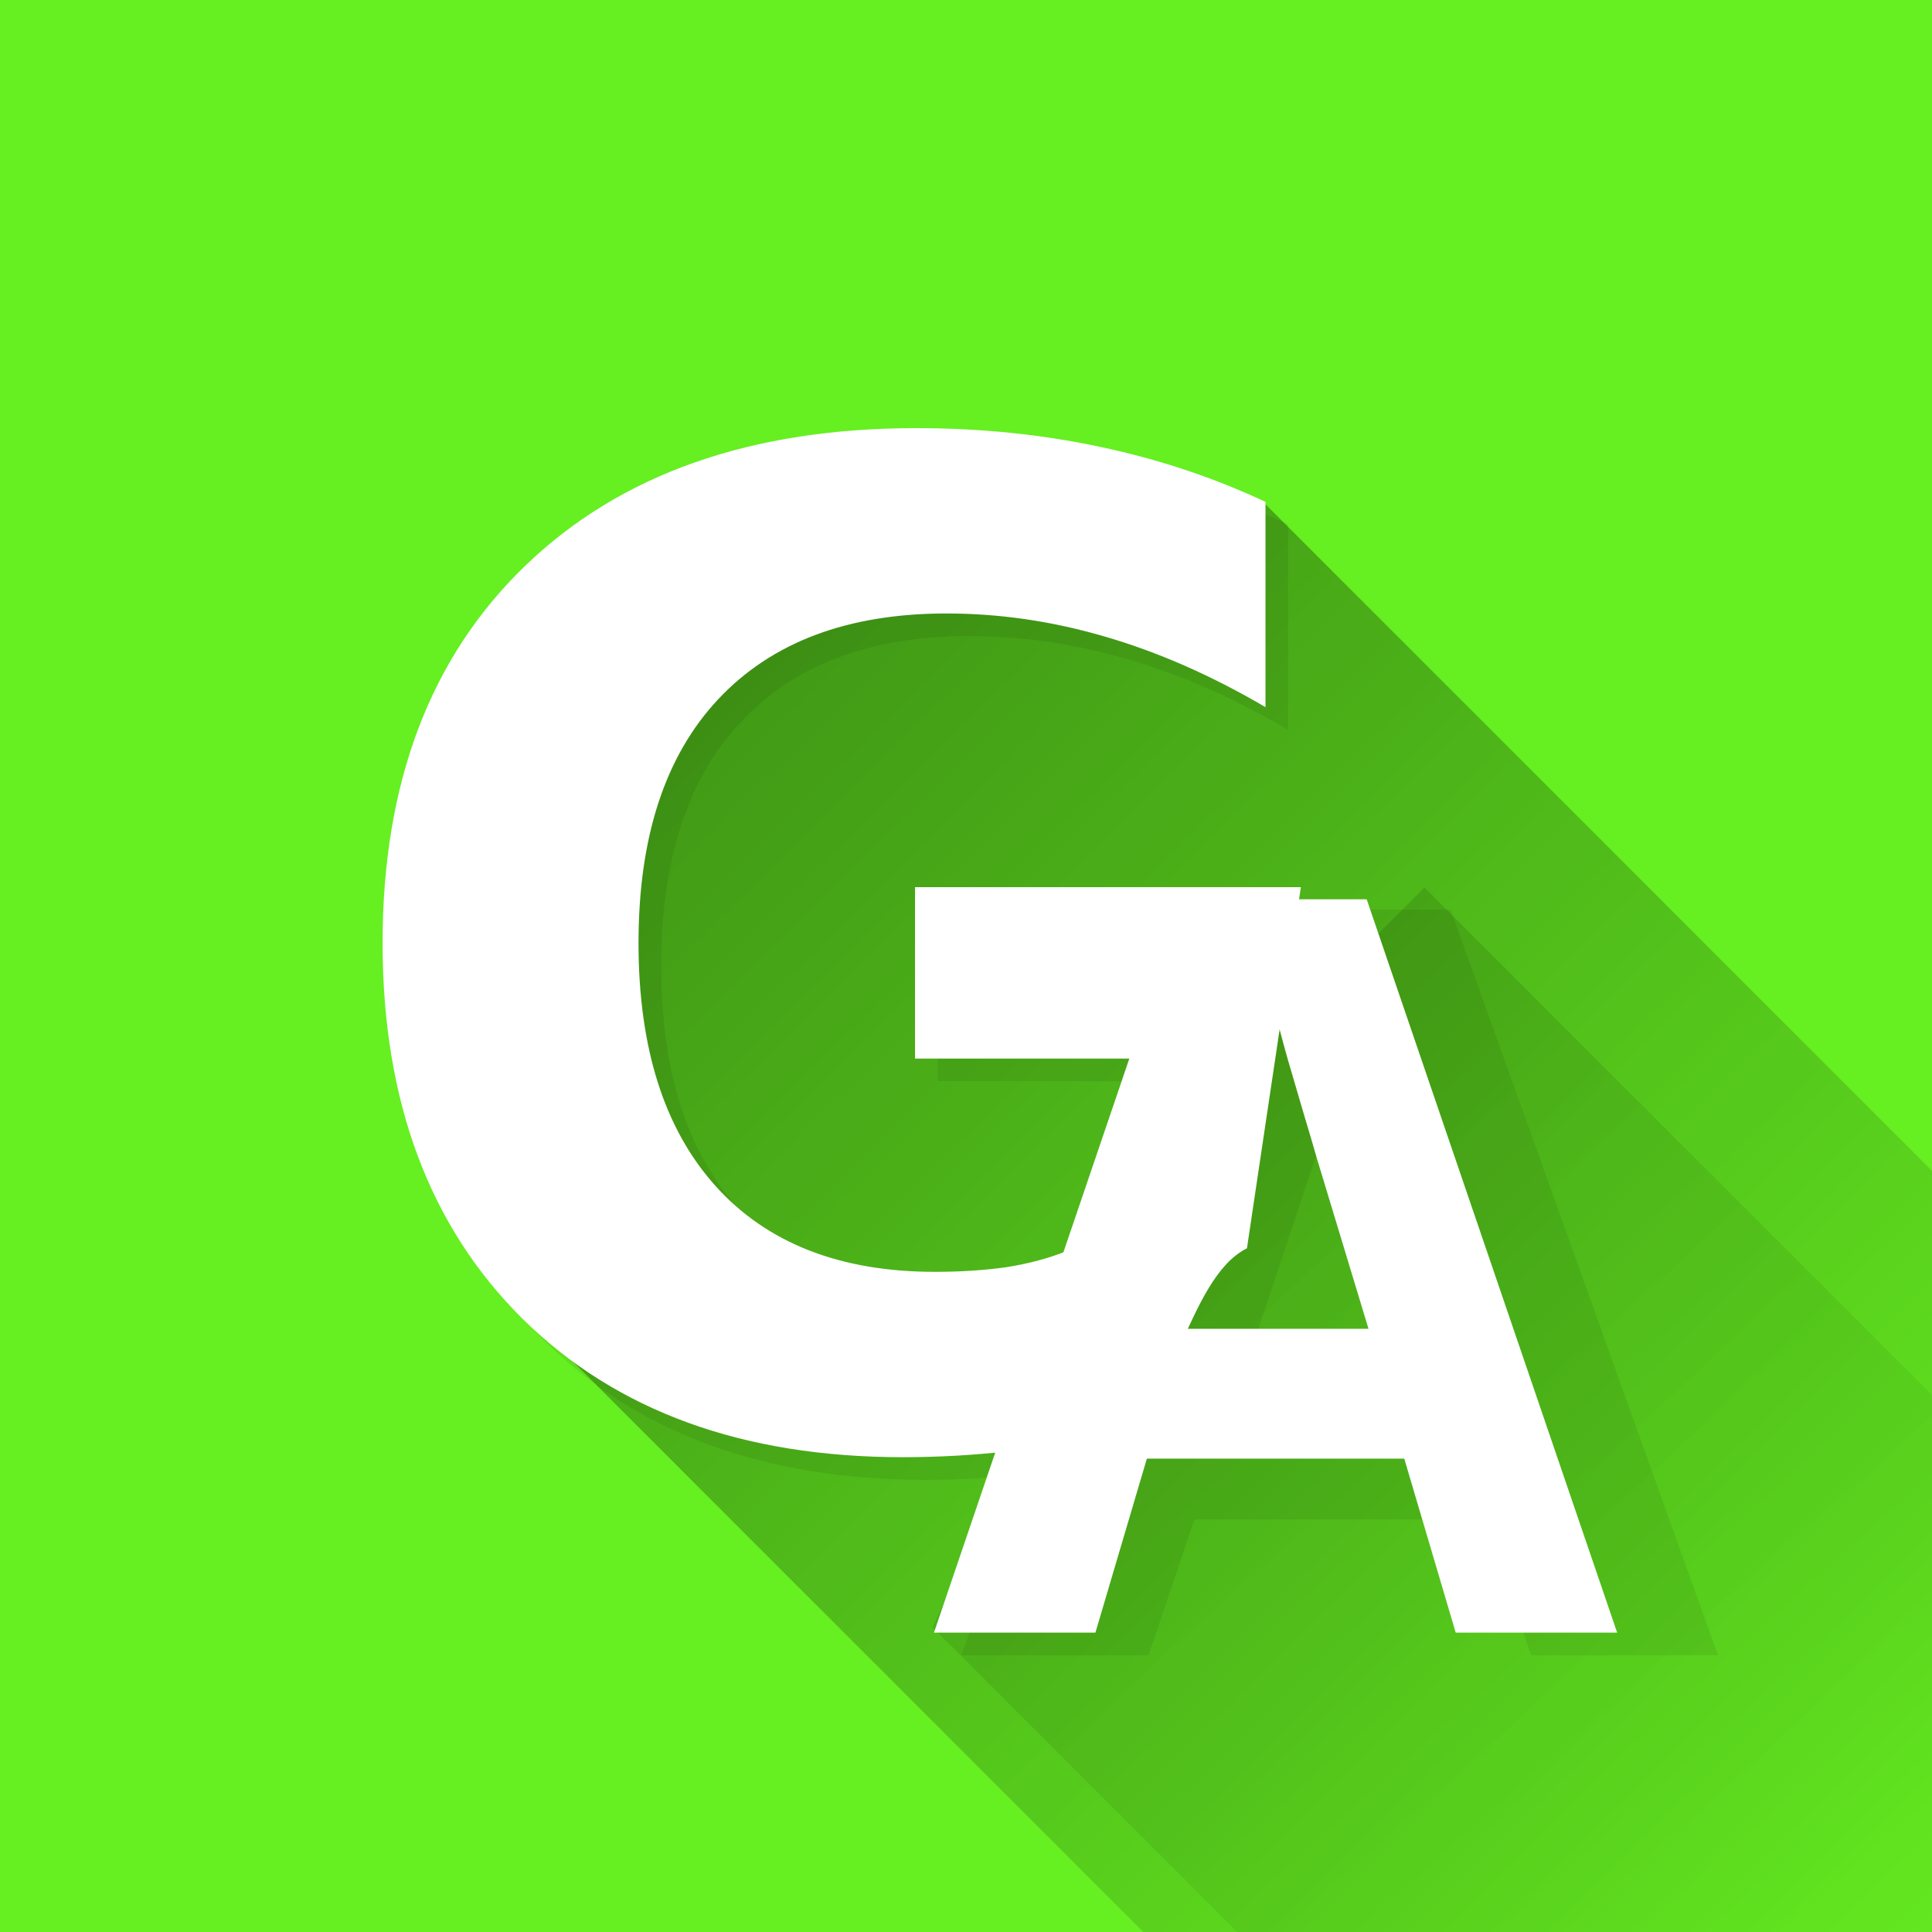
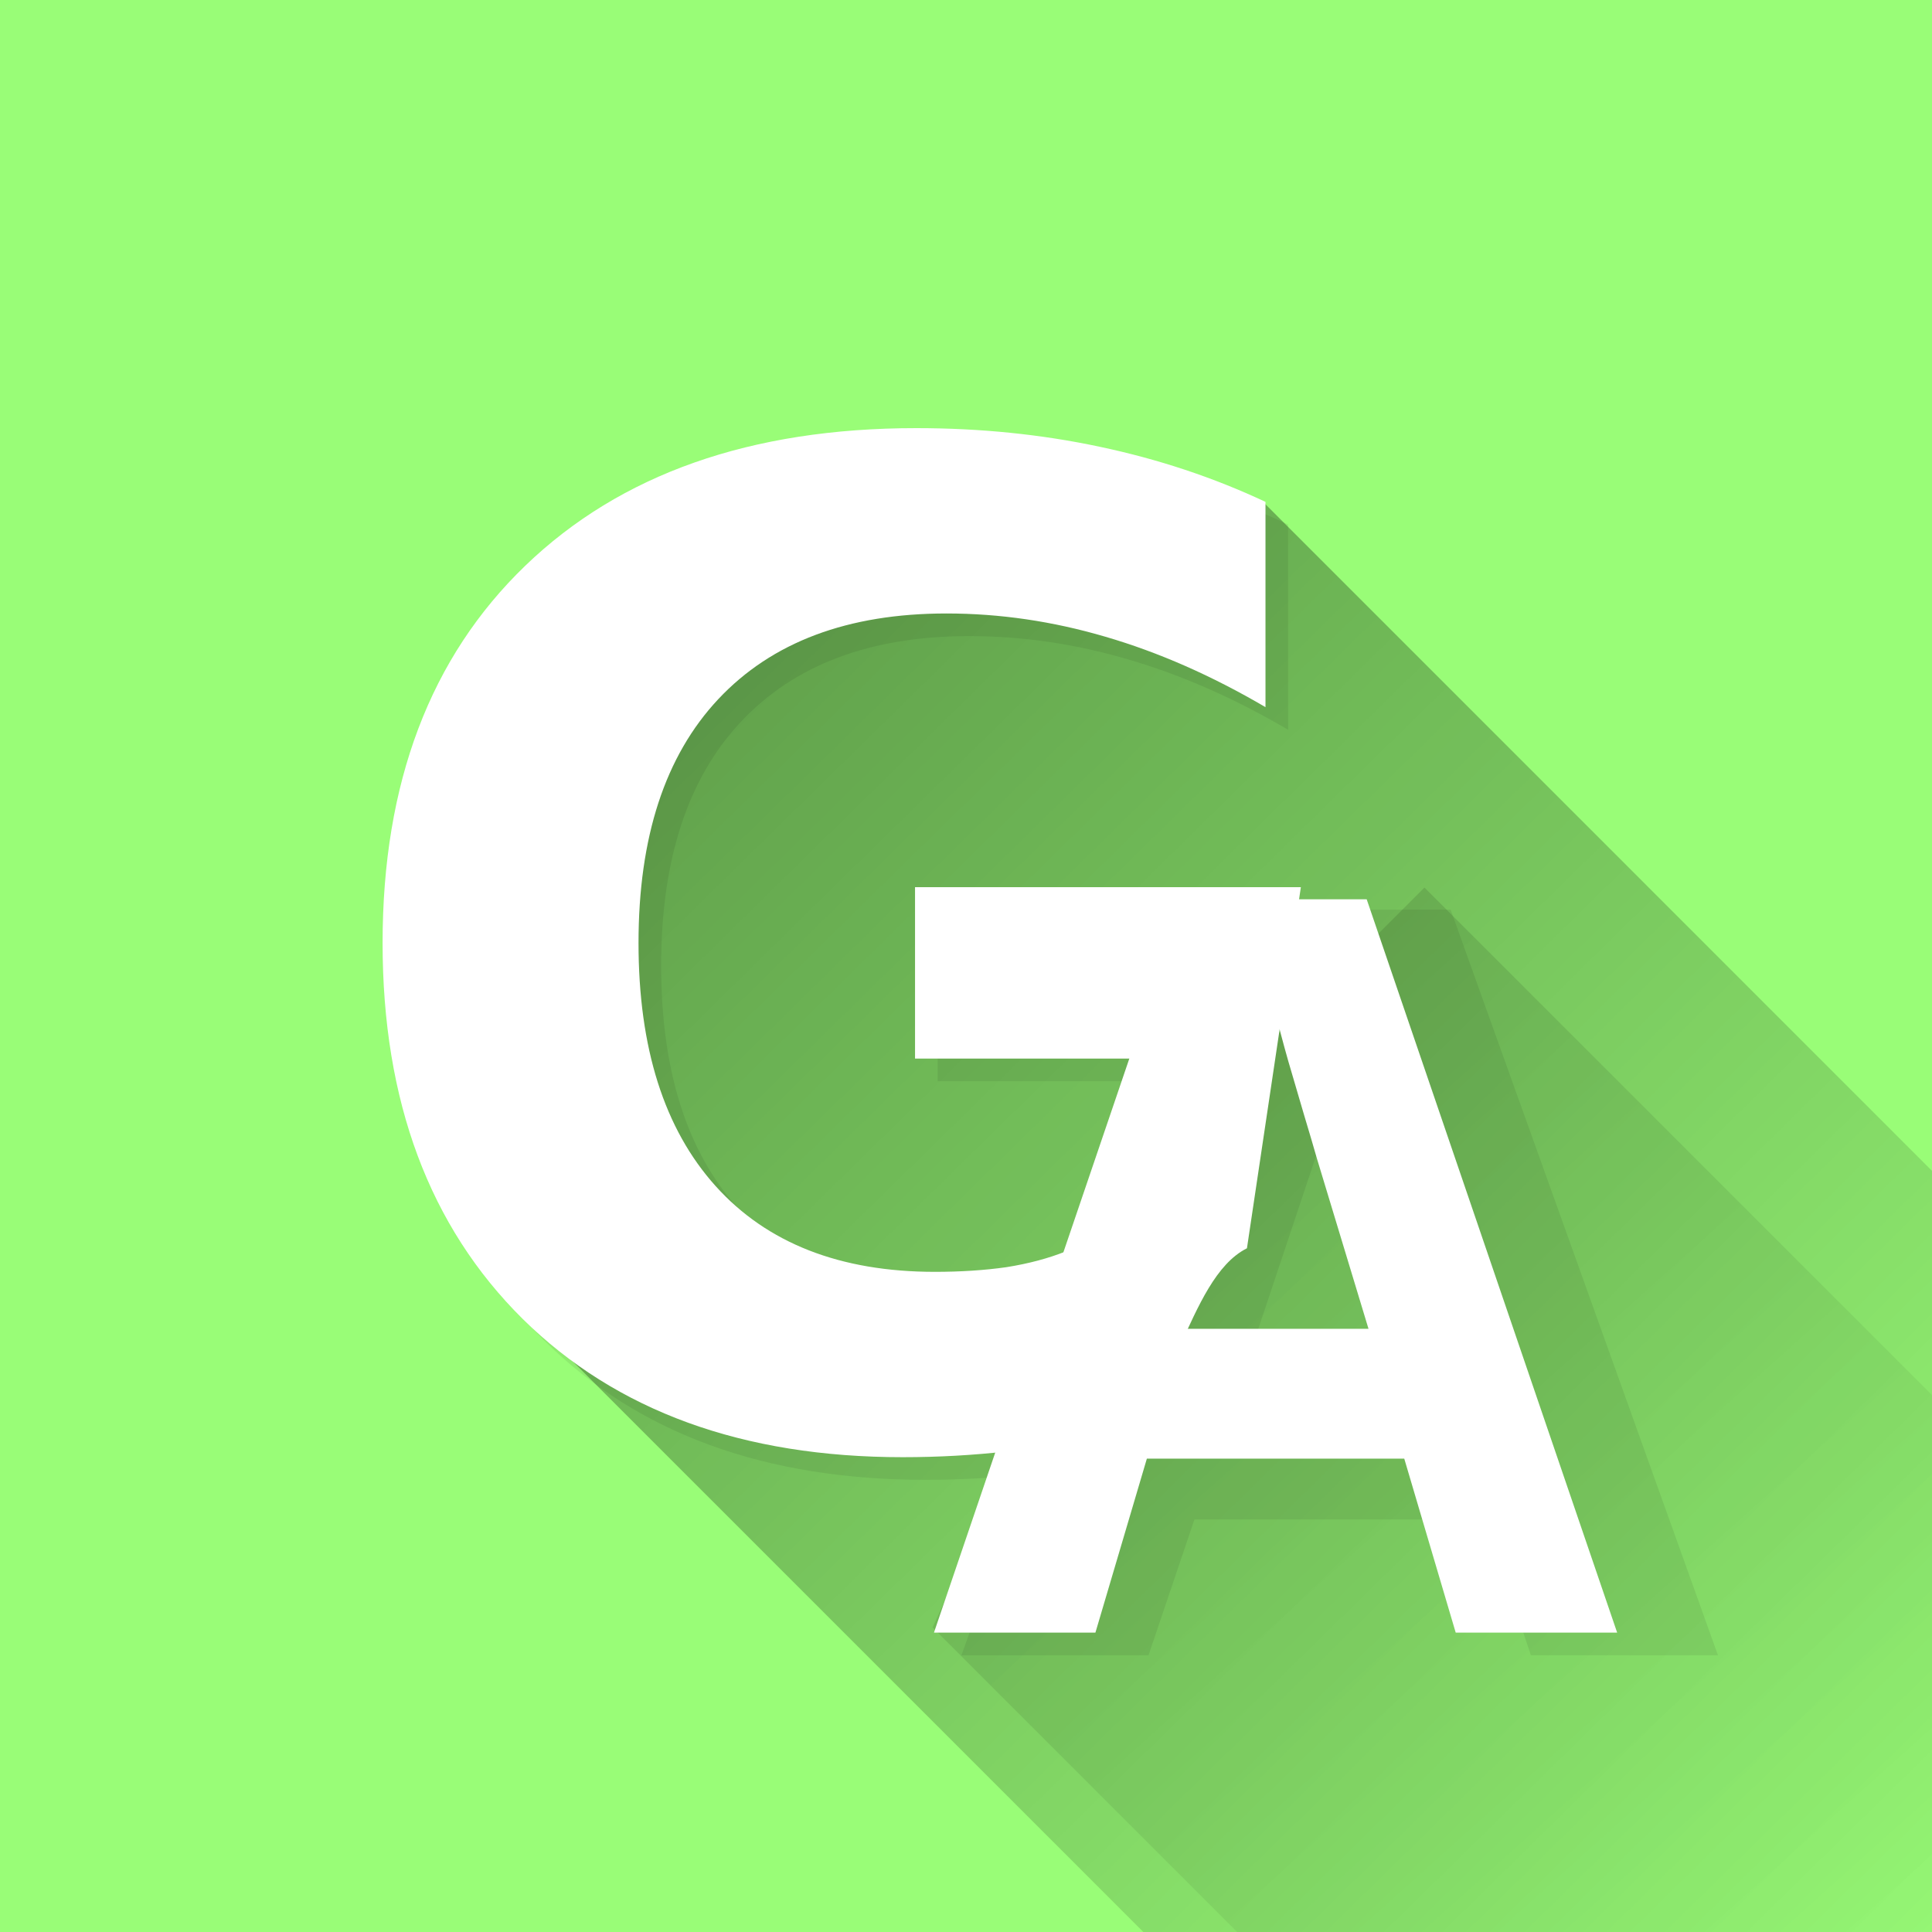
<svg xmlns="http://www.w3.org/2000/svg" xmlns:xlink="http://www.w3.org/1999/xlink" width="512" height="512" viewBox="0 0 135.467 135.467" version="1.1" id="svg4559">
  <defs id="defs4553">
    <linearGradient id="linearGradient5278">
      <stop style="stop-color:#000000;stop-opacity:1;" offset="0" id="stop5274" />
      <stop style="stop-color:#000000;stop-opacity:0;" offset="1" id="stop5276" />
    </linearGradient>
    <linearGradient id="linearGradient5151">
      <stop style="stop-color:#000000;stop-opacity:1;" offset="0" id="stop5147" />
      <stop style="stop-color:#000000;stop-opacity:0;" offset="1" id="stop5149" />
    </linearGradient>
    <linearGradient xlink:href="#linearGradient5151" id="linearGradient5157" x1="39.083" y1="197.309" x2="141.741" y2="301.914" gradientUnits="userSpaceOnUse" gradientTransform="translate(-5.820834)" />
    <linearGradient xlink:href="#linearGradient5278" id="linearGradient5280" x1="69.98" y1="223.74" x2="145.143" y2="307.489" gradientUnits="userSpaceOnUse" />
  </defs>
  <g id="layer1" transform="translate(0,-161.5333)">
-     <rect style="fill:#66ef21;fill-opacity:1;stroke:none;stroke-width:1.323;stroke-miterlimit:4;stroke-dasharray:none;stroke-opacity:1" id="rect5104" width="135.467" height="135.467" x="0" y="161.533" />
+     <rect style="fill:#99fd77;fill-opacity:1;stroke:none;stroke-width:1.323;stroke-miterlimit:4;stroke-dasharray:none;stroke-opacity:1" id="rect5104" width="135.467" height="135.467" x="0" y="161.533" />
    <path style="fill:url(#linearGradient5157);fill-opacity:1;fill-rule:evenodd;stroke:none;stroke-width:0.265px;stroke-linecap:butt;stroke-linejoin:miter;stroke-opacity:1;opacity:0.42" d="m 35.19,252.021 49.893,49.893 H 135.92 V 244.083 L 88.484,196.647 H 49.931 l -16.857,29.198 z" id="path5145" />
    <g style="fill:#ffffff;fill-opacity:0" transform="matrix(0.83208,0,0,0.83208,-2.664087,52.18576)" id="g5132">
      <g aria-label="G" transform="scale(0.9838411,1.016424)" style="font-style:normal;font-weight:normal;font-size:10.412px;line-height:125%;font-family:sans-serif;letter-spacing:0px;word-spacing:0px;fill:#ffffff;fill-opacity:0;stroke:none;stroke-width:0.26px;stroke-linecap:butt;stroke-linejoin:miter;stroke-opacity:1" id="text5130">
        <path d="m 121.785,242.39 q -7.931,3.855 -16.468,5.783 -8.537,1.928 -17.625,1.928 -20.544,0 -32.551,-11.456 -12.007,-11.511 -12.007,-31.174 0,-19.883 12.227,-31.284 12.227,-11.401 33.488,-11.401 8.207,0 15.697,1.542 7.546,1.542 14.21,4.571 v 17.019 q -6.885,-3.911 -13.714,-5.838 -6.775,-1.928 -13.604,-1.928 -12.668,0 -19.553,7.105 -6.83,7.05 -6.83,20.214 0,13.054 6.609,20.159 6.609,7.105 18.782,7.105 3.305,0 6.114,-0.386 2.864,-0.441 5.122,-1.322 V 217.054 H 88.739 v -14.21 h 33.047 z" style="font-style:normal;font-variant:normal;font-weight:bold;font-stretch:normal;font-size:112.8px;font-family:sans-serif;-inkscape-font-specification:'sans-serif Bold';fill:#ffffff;fill-opacity:0;stroke:none;stroke-width:0.26px;stroke-opacity:1" id="path5134" />
      </g>
    </g>
    <path style="fill:url(#linearGradient5280);fill-rule:evenodd;stroke:none;stroke-width:0.265px;stroke-linecap:butt;stroke-linejoin:miter;stroke-opacity:1;fill-opacity:1;opacity:0.135" d="m 65.39,275.644 31.844,31.844 H 145.143 V 269.03 L 99.88,223.767 80.32,243.327 Z" id="path5272" />
    <g style="opacity:0.072;fill:#ffffff;fill-opacity:1" transform="matrix(0.83208,0,0,0.83208,-6.897421,53.77326)" id="g5294">
      <g id="g5292" style="font-style:normal;font-weight:normal;font-size:10.412px;line-height:125%;font-family:sans-serif;letter-spacing:0px;word-spacing:0px;fill:#ffffff;fill-opacity:1;stroke:none;stroke-width:0.26px;stroke-linecap:butt;stroke-linejoin:miter;stroke-opacity:1" transform="scale(0.9838411,1.016424)" aria-label="G">
        <path style="font-style:normal;font-variant:normal;font-weight:bold;font-stretch:normal;font-size:112.8px;font-family:sans-serif;-inkscape-font-specification:'sans-serif Bold';fill:#060606;fill-opacity:1;stroke:none;stroke-width:0.819px;stroke-opacity:1" d="m 242.834,113.455 c -43.853,0 -78.392,12.147 -103.613,36.443 -25.221,24.296 -37.832,57.63 -37.832,100.002 0,41.902 12.383,75.118 37.15,99.648 24.767,24.413 58.338,36.621 100.715,36.621 9.042,0 17.95,-0.489 26.729,-1.445 l -17.188,47.939 h 49.576 l 12.17,-35.998 h 77.117 l 12.043,35.998 h 49.576 L 378.436,235.07 h -58.801 l -0.016,0.041 h -77.127 v 45.424 h 60.844 l -5.965,16.635 -14.832,34.422 c -4.658,1.878 -9.94,3.286 -15.848,4.225 -5.794,0.822 -12.099,1.232 -18.916,1.232 -25.108,0 -44.478,-7.57 -58.111,-22.711 -13.633,-15.141 -20.449,-36.62 -20.449,-64.438 0,-28.052 7.043,-49.59 21.131,-64.613 14.201,-15.141 34.368,-22.713 60.498,-22.713 14.088,0 28.118,2.054 42.092,6.162 14.088,4.108 28.232,10.329 42.434,18.662 v -54.4 c -13.747,-6.455 -28.402,-11.327 -43.967,-14.613 -15.451,-3.286 -31.64,-4.93 -48.568,-4.93 z m 106.266,167.936 26.133,78.615 h -52.395 z" id="path5290" transform="matrix(0.3232008,0,0,0.3128401,10.36472,129.2912)" />
      </g>
    </g>
    <g id="g5288">
      <g style="fill:#ffffff;fill-opacity:1" transform="matrix(0.83208,0,0,0.83208,-8.484921,52.18576)" id="g5124">
        <g id="text5108" style="font-style:normal;font-weight:normal;font-size:10.412px;line-height:125%;font-family:sans-serif;letter-spacing:0px;word-spacing:0px;fill:#ffffff;fill-opacity:1;stroke:none;stroke-width:0.26px;stroke-linecap:butt;stroke-linejoin:miter;stroke-opacity:1" transform="scale(0.9838411,1.016424)" aria-label="G">
          <path id="path5269" style="font-style:normal;font-variant:normal;font-weight:bold;font-stretch:normal;font-size:112.8px;font-family:sans-serif;-inkscape-font-specification:'sans-serif Bold';fill:#ffffff;fill-opacity:1;stroke:none;stroke-width:0.26px;stroke-opacity:1" d="m 117.168,232.781 c -5.288,2.57 -6.16,14.107 -11.851,15.392 -5.691,1.285 -11.566,1.928 -17.625,1.928 -13.696,0 -24.547,-3.819 -32.551,-11.456 -8.005,-7.674 -12.007,-18.066 -12.007,-31.174 0,-13.255 4.076,-23.684 12.227,-31.284 8.152,-7.601 19.314,-11.401 33.488,-11.401 5.471,0 10.704,0.514 15.697,1.542 5.03,1.028 9.767,2.552 14.21,4.571 v 17.019 c -4.59,-2.607 -9.161,-4.553 -13.714,-5.838 -4.516,-1.285 -9.051,-1.928 -13.604,-1.928 -8.445,0 -14.963,2.368 -19.553,7.105 -4.553,4.7 -6.83,11.438 -6.83,20.214 0,8.702 2.203,15.422 6.609,20.159 4.406,4.737 10.667,7.105 18.782,7.105 2.203,0 4.241,-0.129 6.114,-0.386 1.909,-0.294 3.617,-0.734 5.122,-1.322 l 7.11,-15.973 H 88.739 v -14.21 h 33.047 z" />
        </g>
      </g>
      <g style="fill:#ffffff;fill-opacity:1" transform="matrix(0.83208,0,0,0.83208,-41.83969,42.40368)" id="g5124-3">
        <text xml:space="preserve" style="font-style:normal;font-weight:normal;font-size:10.412px;line-height:125%;font-family:sans-serif;letter-spacing:0px;word-spacing:0px;fill:#ffffff;fill-opacity:1;stroke:none;stroke-width:0.26px;stroke-linecap:butt;stroke-linejoin:miter;stroke-opacity:1" x="131.106" y="276.212" id="text5108-6" transform="scale(0.9838411,1.016424)">
          <tspan id="tspan5106-7" x="131.106" y="276.212" style="font-style:normal;font-variant:normal;font-weight:bold;font-stretch:normal;font-size:84.794px;font-family:sans-serif;-inkscape-font-specification:'sans-serif Bold';fill:#ffffff;fill-opacity:1;stroke:none;stroke-width:0.26px;stroke-opacity:1">A</tspan>
        </text>
      </g>
    </g>
    <g style="fill:#ffffff;fill-opacity:1" transform="matrix(0.83208,0,0,0.83208,-41.83969,42.40368)" id="g5300">
      <g aria-label="A" transform="scale(0.9838411,1.016424)" style="font-style:normal;font-weight:normal;font-size:10.412px;line-height:125%;font-family:sans-serif;letter-spacing:0px;word-spacing:0px;fill:#ffffff;fill-opacity:1;stroke:none;stroke-width:0.26px;stroke-linecap:butt;stroke-linejoin:miter;stroke-opacity:1" id="text5298" />
    </g>
  </g>
</svg>
